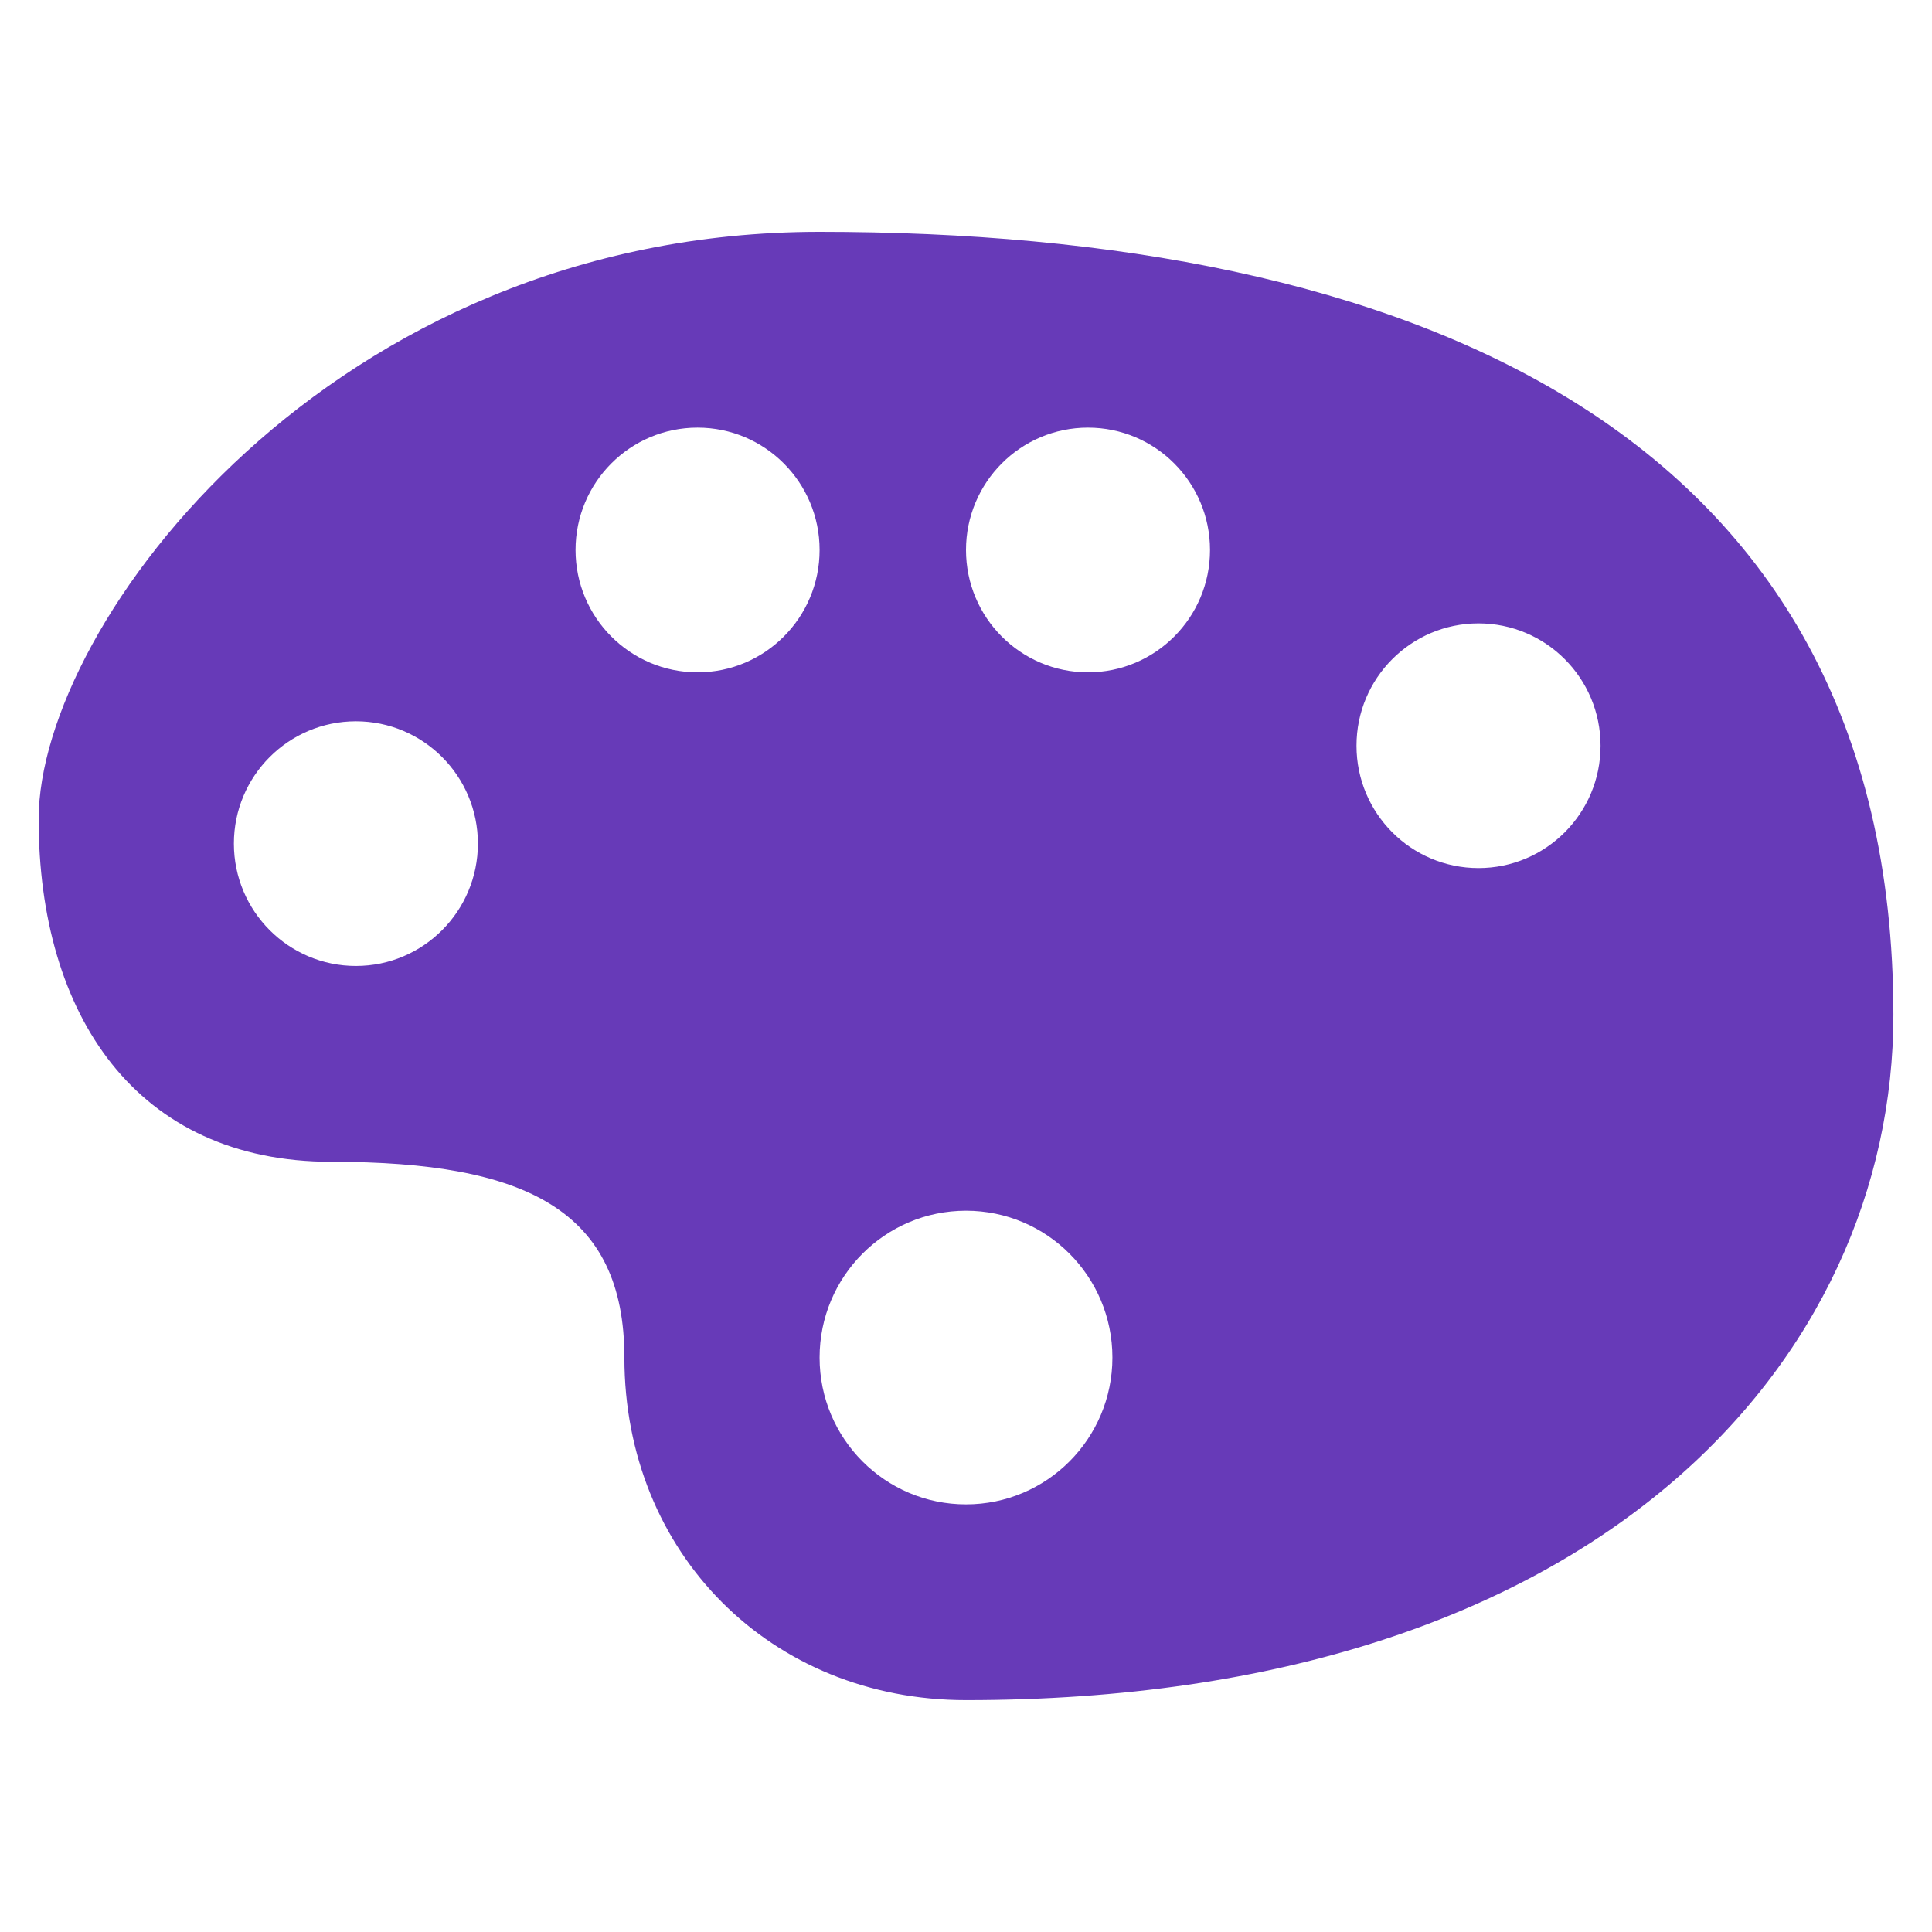
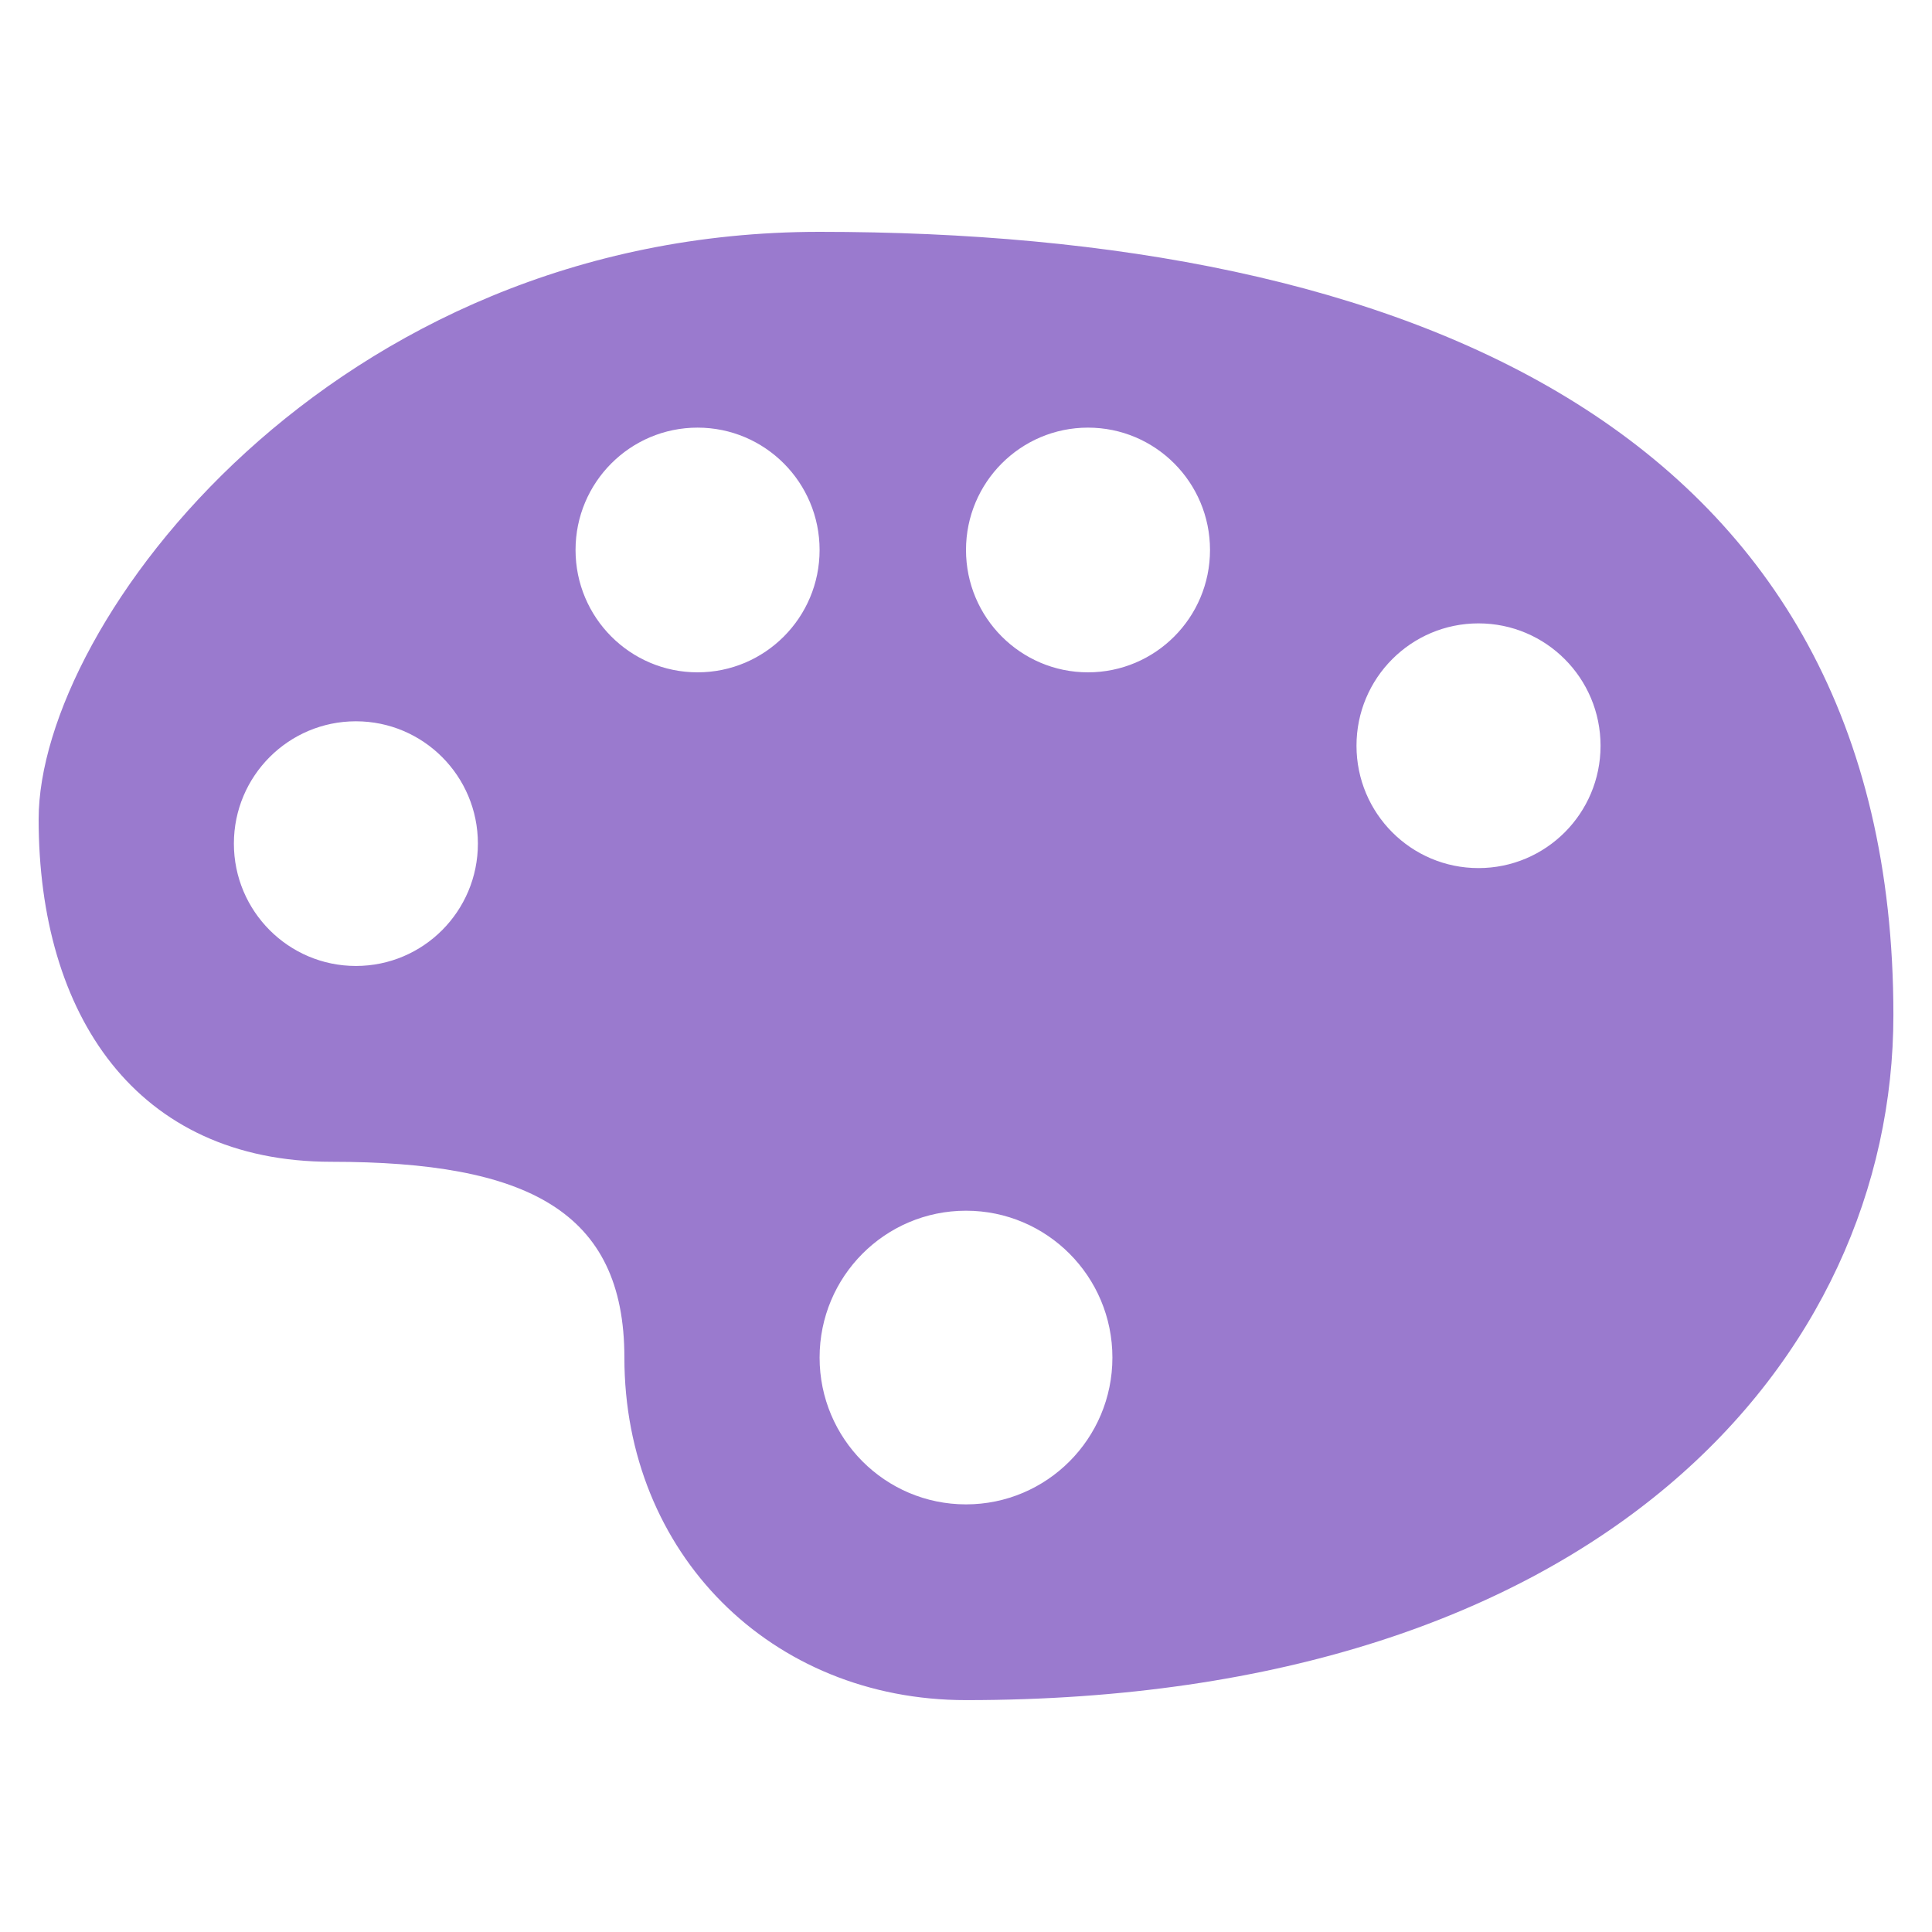
- <svg xmlns="http://www.w3.org/2000/svg" fill="#673AB8" width="800px" height="800px" viewBox="0 0 50 50" version="1.2" baseProfile="tiny" overflow="inherit">
+ <svg xmlns="http://www.w3.org/2000/svg" fill="#9A7ACE" width="800px" height="800px" viewBox="0 0 50 50" version="1.2" baseProfile="tiny" overflow="inherit">
  <path d="M21.211 6c-12.632 0-20.211 10.133-20.211 15.2s2.526 8.867 7.579 8.867 7.58 1.266 7.58 5.066c0 5.066 3.789 8.866 8.842 8.866 16.422 0 24-8.866 24-17.732-.001-15.2-12.635-20.267-27.79-20.267zm-3.158 5.067c1.744 0 3.158 1.418 3.158 3.166 0 1.75-1.414 3.167-3.158 3.167s-3.158-1.418-3.158-3.167c0-1.748 1.414-3.166 3.158-3.166zm10.104 0c1.744 0 3.158 1.418 3.158 3.166 0 1.75-1.414 3.167-3.158 3.167-1.743 0-3.157-1.418-3.157-3.167 0-1.748 1.414-3.166 3.157-3.166zm10.106 5.066c1.745 0 3.159 1.417 3.159 3.167 0 1.75-1.414 3.166-3.159 3.166-1.744 0-3.157-1.417-3.157-3.166-.001-1.749 1.413-3.167 3.157-3.167zm-29.052 2.534c1.744 0 3.157 1.417 3.157 3.165 0 1.75-1.414 3.167-3.157 3.167s-3.158-1.418-3.158-3.167c0-1.748 1.414-3.165 3.158-3.165zm15.789 12.666c2.093 0 3.789 1.7 3.789 3.801 0 2.098-1.696 3.799-3.789 3.799s-3.789-1.701-3.789-3.799c0-2.101 1.696-3.801 3.789-3.801z" />
</svg>
